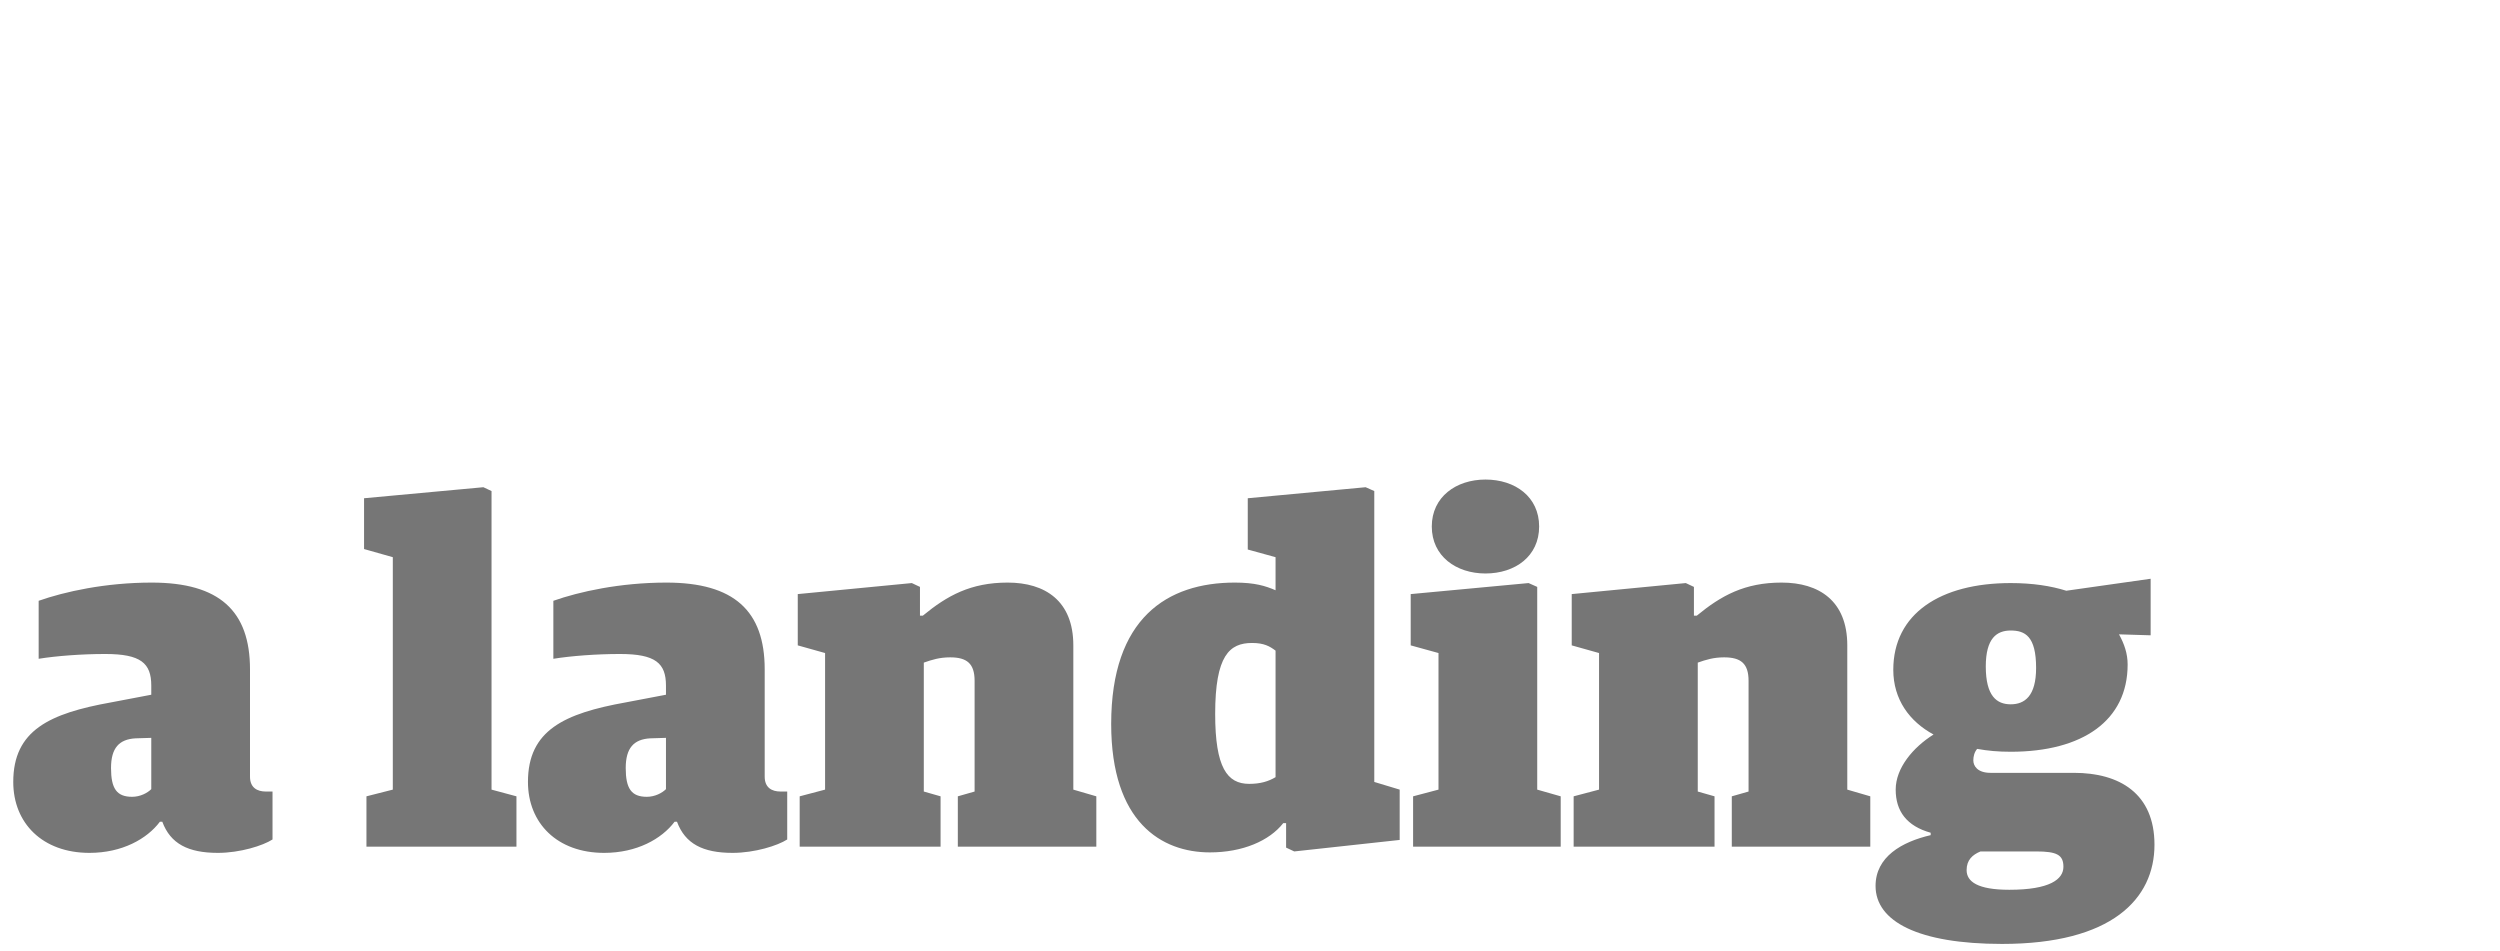
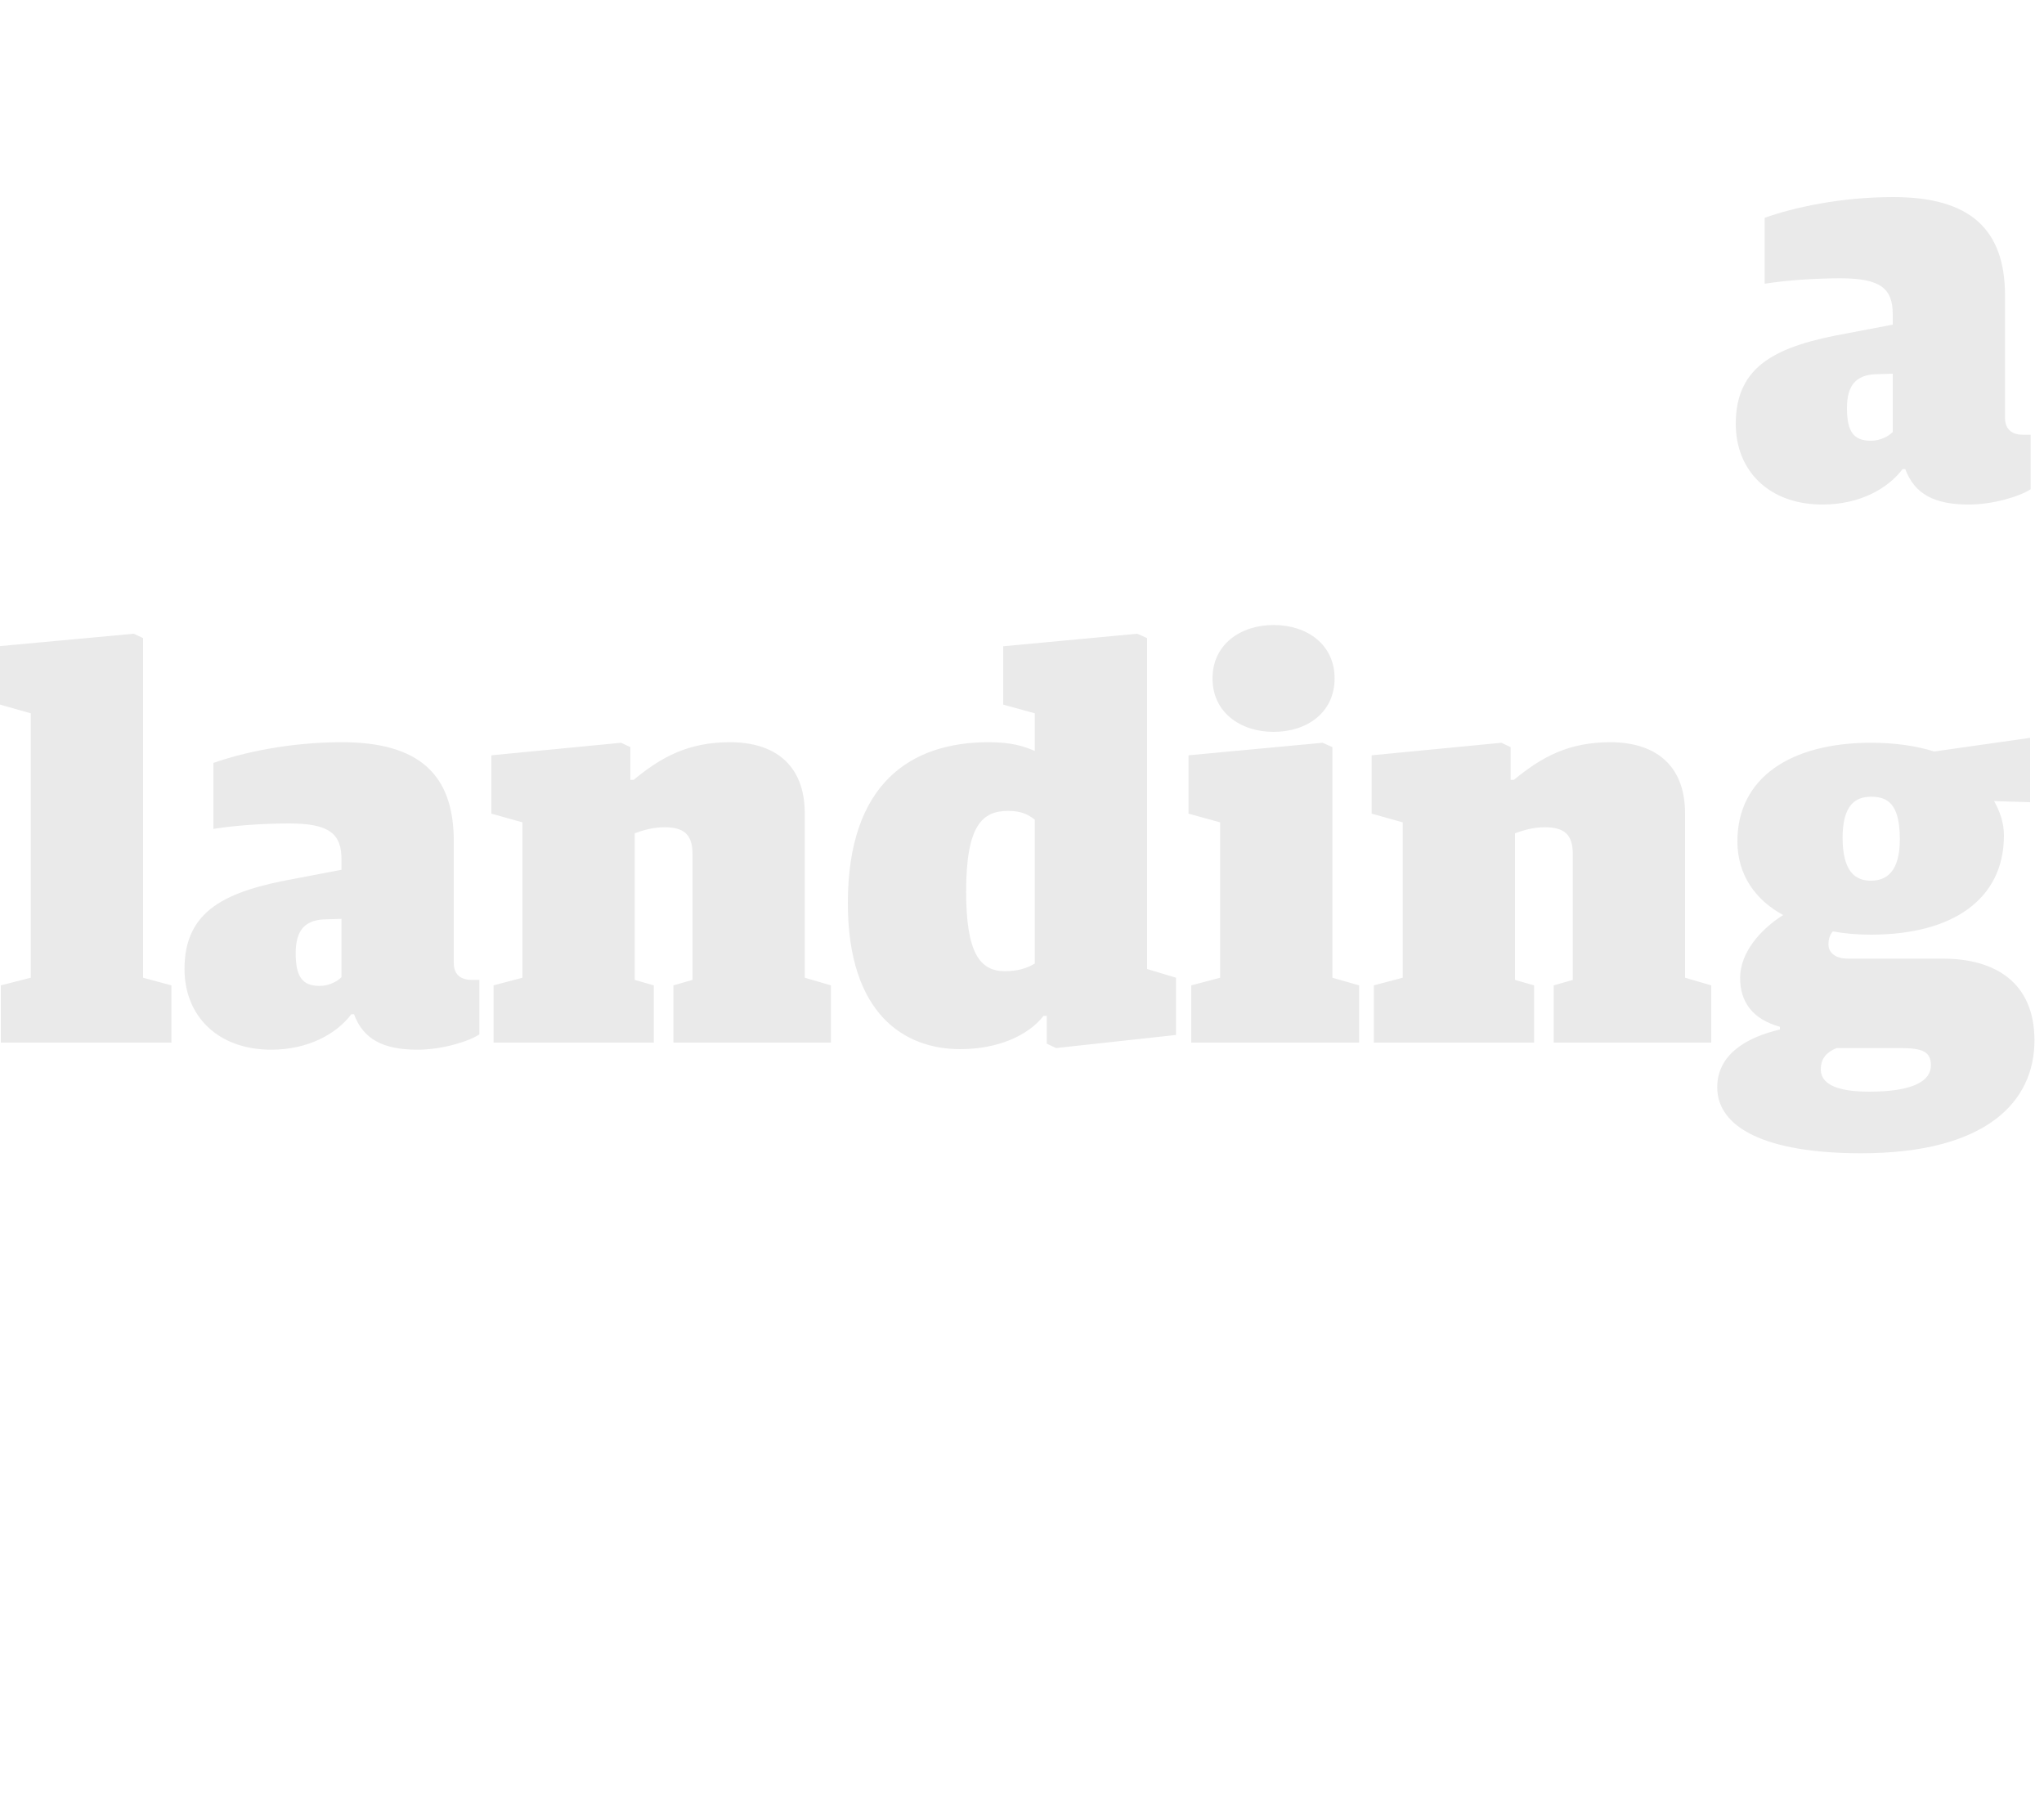
- <svg xmlns="http://www.w3.org/2000/svg" width="313" height="119" viewBox="0 0 313 119">
-   <g id="Assets" fill="none" fill-rule="evenodd">
-     <g id="floor-14-type-horizontal" fill="#767676">
-       <g id="a-landing">
-         <path d="M11.2 106.78c-5.88 0-9.54-3.72-9.54-8.88 0-6.48 4.56-8.58 12.24-9.96l5.04-.96v-1.14c0-2.82-1.32-3.96-5.76-3.96-2.94 0-6.12.24-8.34.6v-7.26c3.24-1.14 8.34-2.28 14.16-2.28 8.46 0 12.3 3.54 12.3 10.86v13.44c0 1.38.9 1.86 1.98 1.86h.84v6c-1.2.78-4.08 1.68-6.84 1.68-3.72 0-5.94-1.14-6.96-3.9h-.3c-1.62 2.16-4.74 3.9-8.82 3.9zm5.34-7.02c1.02 0 1.92-.48 2.4-.96v-6.42l-1.98.06c-2.04.12-3.06 1.2-3.06 3.72 0 2.58.72 3.6 2.64 3.6zM45.88 106h18.78v-6.3l-3.12-.84V61.48L60.52 61l-14.94 1.38v6.36l3.6 1.02v29.1l-3.3.84v6.3zm29.76.78c-5.88 0-9.54-3.72-9.54-8.88 0-6.48 4.56-8.58 12.24-9.96l5.04-.96v-1.14c0-2.82-1.32-3.96-5.76-3.96-2.94 0-6.12.24-8.34.6v-7.26c3.24-1.14 8.34-2.28 14.16-2.28 8.46 0 12.3 3.54 12.3 10.86v13.44c0 1.38.9 1.86 1.98 1.86h.84v6c-1.2.78-4.08 1.68-6.84 1.68-3.72 0-5.94-1.14-6.96-3.9h-.3c-1.62 2.16-4.74 3.9-8.82 3.9zm5.34-7.02c1.02 0 1.92-.48 2.4-.96v-6.42l-1.98.06c-2.04.12-3.06 1.2-3.06 3.72 0 2.58.72 3.6 2.64 3.6zm19.14 6.24h17.64v-6.3l-2.1-.6V82.96c1.02-.36 1.98-.66 3.3-.66 2.1 0 3.06.78 3.06 2.94V99.1l-2.1.6v6.3h17.34v-6.3l-2.88-.84V80.8c0-5.58-3.54-7.86-8.22-7.86-4.62 0-7.56 1.62-10.62 4.14h-.36v-3.6l-1.02-.48-14.28 1.38v6.42l3.42.96v17.1l-3.18.84v6.3zm51.36.72c-6.06 0-12.36-3.78-12.36-16.08 0-13.26 7.02-17.7 15.48-17.7 2.52 0 3.84.42 5.1.96v-4.14l-3.48-.96v-6.42L170.98 61l1.08.48V97.9l3.18.96v6.3l-13.2 1.44-1.02-.48v-3.06h-.36c-1.74 2.22-5.1 3.66-9.18 3.66zm4.92-8.58c1.38 0 2.4-.3 3.3-.84V81.46c-.72-.54-1.44-.96-2.94-.96-2.82 0-4.62 1.56-4.62 8.88 0 6.72 1.5 8.76 4.26 8.76zm20.52 7.86h18.48v-6.3l-2.94-.84V73.48l-1.08-.48-14.76 1.38v6.42l3.48.96v17.1l-3.18.84v6.3zm9.06-34.2c3.72 0 6.72-2.16 6.72-5.88 0-3.72-3-5.88-6.72-5.88-3.66 0-6.72 2.16-6.72 5.88 0 3.72 3.06 5.88 6.72 5.88zm11.04 34.2h17.64v-6.3l-2.1-.6V82.96c1.02-.36 1.98-.66 3.3-.66 2.1 0 3.06.78 3.06 2.94V99.1l-2.1.6v6.3h17.34v-6.3l-2.88-.84V80.8c0-5.58-3.54-7.86-8.22-7.86-4.62 0-7.56 1.62-10.62 4.14h-.36v-3.6l-1.02-.48-14.28 1.38v6.42l3.42.96v17.1l-3.18.84v6.3zm53.64 12.18c-10.5 0-15.84-2.82-15.84-7.26 0-3.66 3.3-5.52 6.9-6.36v-.3c-3-.84-4.38-2.7-4.38-5.4s2.16-5.28 4.74-6.9c-3-1.62-5.04-4.38-5.04-8.1 0-7.02 5.88-10.86 14.7-10.86 2.76 0 5.04.36 6.96.96l10.56-1.5v7.08l-3.96-.12c.66 1.2 1.08 2.4 1.08 3.78 0 7.02-5.64 10.92-14.64 10.92-1.56 0-2.88-.12-4.2-.36-.36.42-.48.96-.48 1.44 0 .66.48 1.56 2.16 1.56h10.44c5.7 0 10.08 2.58 10.08 9 0 6.78-5.34 12.42-19.08 12.42zm.9-6.78c5.1 0 6.78-1.32 6.78-2.88 0-1.5-.84-1.92-3.42-1.92h-6.96c-1.02.42-1.74 1.08-1.74 2.34 0 1.44 1.38 2.46 5.34 2.46zm.18-23.22c1.74 0 3.18-1.02 3.18-4.56 0-3.96-1.38-4.68-3.18-4.68-1.74 0-3.12.96-3.12 4.5 0 3.72 1.38 4.74 3.12 4.74z" />
+ <svg xmlns="http://www.w3.org/2000/svg" width="300px" height="264px" viewBox="0 0 300 264" version="1.1">
+   <defs />
+   <g id="Assets" stroke="none" stroke-width="1" fill="none" fill-rule="evenodd">
+     <g id="floor-14-type-horizontal" fill="#EAEAEA">
+       <g id="a-landing" transform="translate(-1, -6)">
+         <path d="M268.48,80.04 C260.64,80.04 255.76,75.08 255.76,68.2 C255.76,59.56 261.84,56.76 272.08,54.92 L278.8,53.64 L278.8,52.12 C278.8,48.36 277.04,46.84 271.12,46.84 C267.2,46.84 262.96,47.16 260,47.64 L260,37.96 C264.32,36.44 271.12,34.92 278.88,34.92 C290.16,34.92 295.28,39.64 295.28,49.4 L295.28,67.32 C295.28,69.16 296.48,69.8 297.92,69.8 L299.04,69.8 L299.04,77.8 C297.44,78.84 293.6,80.04 289.92,80.04 C284.96,80.04 282,78.52 280.64,74.84 L280.24,74.84 C278.08,77.72 273.92,80.04 268.48,80.04 Z M275.6,70.68 C276.96,70.68 278.16,70.04 278.8,69.4 L278.8,60.84 L276.16,60.92 C273.44,61.08 272.08,62.52 272.08,65.88 C272.08,69.32 273.04,70.68 275.6,70.68 Z M1.12,159 L26.16,159 L26.16,150.6 L22,149.48 L22,99.64 L20.64,99 L0.72,100.84 L0.72,109.32 L5.52,110.68 L5.52,149.48 L1.12,150.6 L1.12,159 Z M40.8,160.04 C32.96,160.04 28.08,155.08 28.08,148.2 C28.08,139.56 34.16,136.76 44.4,134.92 L51.12,133.64 L51.12,132.12 C51.12,128.36 49.36,126.84 43.44,126.84 C39.52,126.84 35.28,127.16 32.32,127.64 L32.32,117.96 C36.64,116.44 43.44,114.92 51.2,114.92 C62.48,114.92 67.6,119.64 67.6,129.4 L67.6,147.32 C67.6,149.16 68.8,149.8 70.24,149.8 L71.36,149.8 L71.36,157.8 C69.76,158.84 65.92,160.04 62.24,160.04 C57.28,160.04 54.32,158.52 52.96,154.84 L52.56,154.84 C50.4,157.72 46.24,160.04 40.8,160.04 Z M47.92,150.68 C49.28,150.68 50.48,150.04 51.12,149.4 L51.12,140.84 L48.48,140.92 C45.76,141.08 44.4,142.52 44.4,145.88 C44.4,149.32 45.36,150.68 47.92,150.68 Z M73.44,159 L96.96,159 L96.96,150.6 L94.16,149.8 L94.16,128.28 C95.52,127.8 96.8,127.4 98.56,127.4 C101.36,127.4 102.64,128.44 102.64,131.32 L102.64,149.8 L99.84,150.6 L99.84,159 L122.96,159 L122.96,150.6 L119.12,149.48 L119.12,125.4 C119.12,117.96 114.4,114.92 108.16,114.92 C102,114.92 98.08,117.08 94,120.44 L93.52,120.44 L93.52,115.64 L92.16,115 L73.12,116.84 L73.12,125.4 L77.68,126.68 L77.68,149.48 L73.44,150.6 L73.44,159 Z M141.92,159.96 C133.84,159.96 125.44,154.92 125.44,138.52 C125.44,120.84 134.8,114.92 146.08,114.92 C149.44,114.92 151.2,115.48 152.88,116.2 L152.88,110.68 L148.24,109.4 L148.24,100.84 L167.92,99 L169.36,99.64 L169.36,148.2 L173.6,149.48 L173.6,157.88 L156,159.8 L154.64,159.16 L154.64,155.08 L154.16,155.08 C151.84,158.04 147.36,159.96 141.92,159.96 Z M148.48,148.52 C150.32,148.52 151.68,148.12 152.88,147.4 L152.88,126.28 C151.92,125.56 150.96,125 148.96,125 C145.2,125 142.8,127.08 142.8,136.84 C142.8,145.8 144.8,148.52 148.48,148.52 Z M175.84,159 L200.48,159 L200.48,150.6 L196.56,149.48 L196.56,115.64 L195.12,115 L175.44,116.84 L175.44,125.4 L180.08,126.68 L180.08,149.48 L175.84,150.6 L175.84,159 Z M187.92,113.4 C192.88,113.4 196.88,110.52 196.88,105.56 C196.88,100.6 192.88,97.72 187.92,97.72 C183.04,97.72 178.96,100.6 178.96,105.56 C178.96,110.52 183.04,113.4 187.92,113.4 Z M202.64,159 L226.16,159 L226.16,150.6 L223.36,149.8 L223.36,128.28 C224.72,127.8 226,127.4 227.76,127.4 C230.56,127.4 231.84,128.44 231.84,131.32 L231.84,149.8 L229.04,150.6 L229.04,159 L252.16,159 L252.16,150.6 L248.32,149.48 L248.32,125.4 C248.32,117.96 243.6,114.92 237.36,114.92 C231.2,114.92 227.28,117.08 223.2,120.44 L222.72,120.44 L222.72,115.64 L221.36,115 L202.32,116.84 L202.32,125.4 L206.88,126.68 L206.88,149.48 L202.64,150.6 L202.64,159 Z M274.16,175.24 C260.16,175.24 253.04,171.48 253.04,165.56 C253.04,160.68 257.44,158.2 262.24,157.08 L262.24,156.68 C258.24,155.56 256.4,153.08 256.4,149.48 C256.4,145.88 259.28,142.44 262.72,140.28 C258.72,138.12 256,134.44 256,129.48 C256,120.12 263.84,115 275.6,115 C279.28,115 282.32,115.48 284.88,116.28 L298.96,114.28 L298.96,123.72 L293.68,123.56 C294.56,125.16 295.12,126.76 295.12,128.6 C295.12,137.96 287.6,143.16 275.6,143.16 C273.52,143.16 271.76,143 270,142.68 C269.52,143.24 269.36,143.96 269.36,144.6 C269.36,145.48 270,146.68 272.24,146.68 L286.16,146.68 C293.76,146.68 299.6,150.12 299.6,158.68 C299.6,167.72 292.48,175.24 274.16,175.24 Z M275.36,166.2 C282.16,166.2 284.4,164.44 284.4,162.36 C284.4,160.36 283.28,159.8 279.84,159.8 L270.56,159.8 C269.2,160.36 268.24,161.24 268.24,162.92 C268.24,164.84 270.08,166.2 275.36,166.2 Z M275.6,135.24 C277.92,135.24 279.84,133.88 279.84,129.16 C279.84,123.88 278,122.92 275.6,122.92 C273.28,122.92 271.44,124.2 271.44,128.92 C271.44,133.88 273.28,135.24 275.6,135.24 Z" transform="translate(150.16, 105.08) rotate(-360) translate(-150.16, -105.08) " />
      </g>
    </g>
  </g>
</svg>
